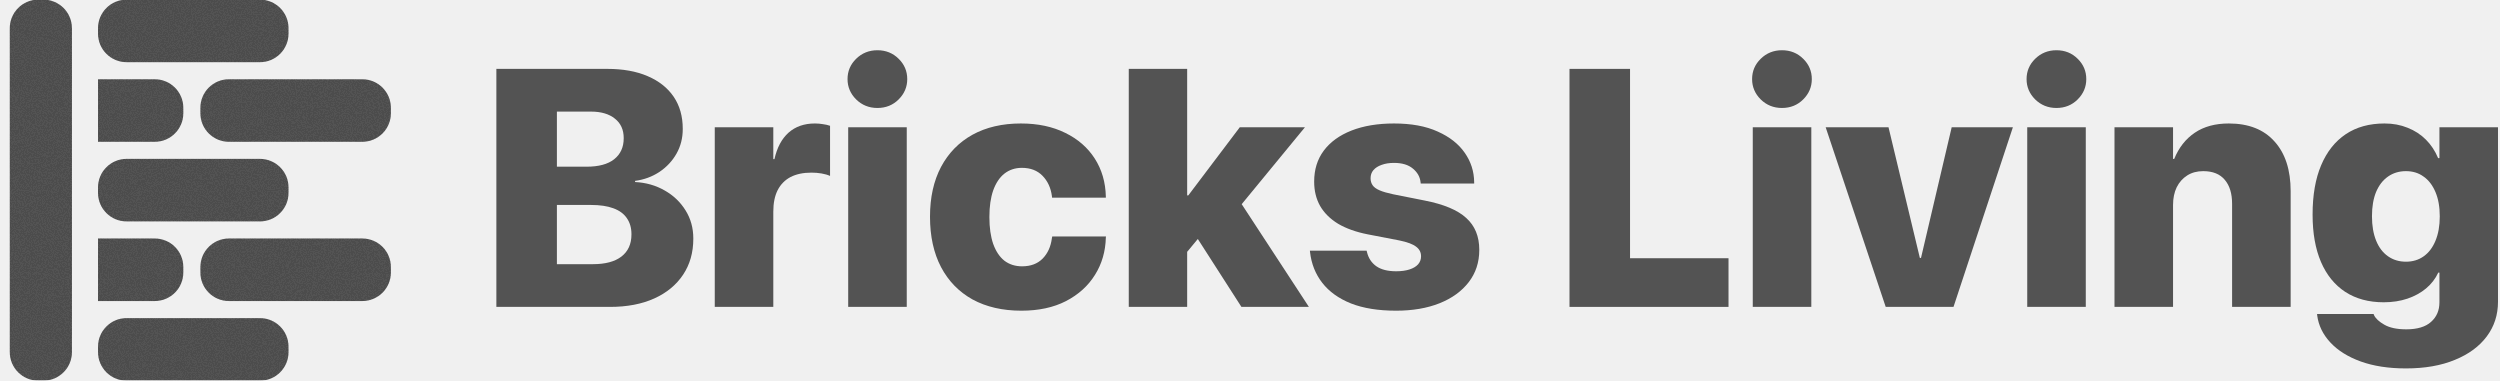
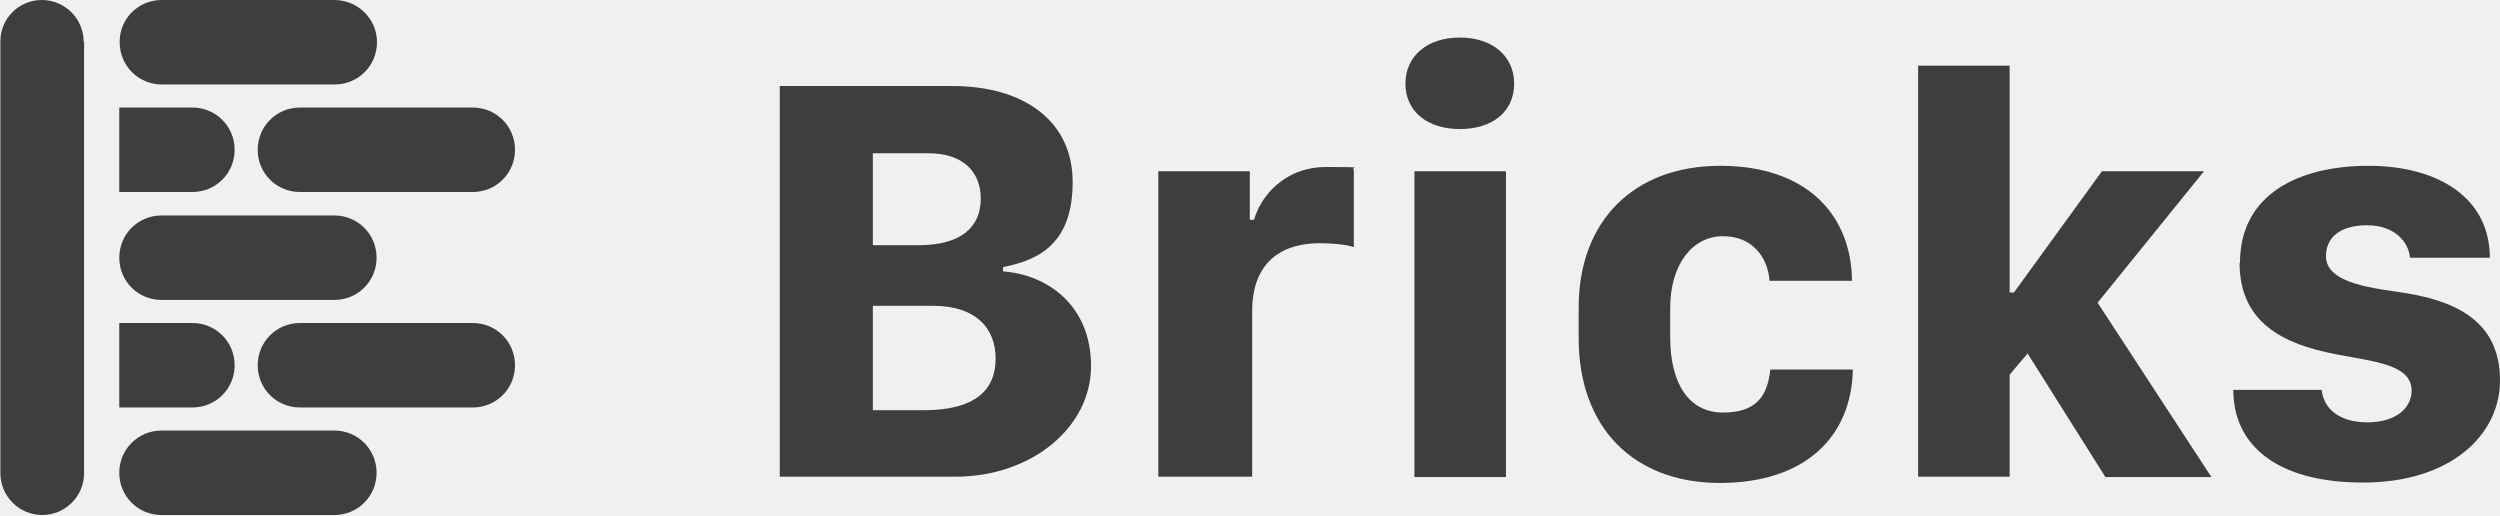
- <svg xmlns="http://www.w3.org/2000/svg" width="1045" height="159" viewBox="0 0 1045 159" fill="none">
-   <g clip-path="url(#clip0_2099_5)">
-     <g filter="url(#filter0_n_2099_5)">
-       <rect x="30.072" y="-0.155" width="159.273" height="25.987" rx="11.945" transform="rotate(90 30.0715 -0.155151)" fill="#535353" />
-       <path d="M40.969 33.126H64.682C71.279 33.126 76.627 38.474 76.627 45.071V47.33C76.627 53.927 71.279 59.275 64.682 59.275H40.969V33.126Z" fill="#535353" />
-       <path d="M40.969 99.688H64.682C71.279 99.688 76.627 105.036 76.627 111.633V113.891C76.627 120.489 71.279 125.837 64.682 125.837H40.969V99.688Z" fill="#535353" />
-     </g>
-     <g filter="url(#filter1_n_2099_5)">
-       <rect x="40.969" y="-0.155" width="79.636" height="26.149" rx="11.945" fill="#535353" />
-       <rect x="40.969" y="66.407" width="79.636" height="26.149" rx="11.945" fill="#535353" />
-       <rect x="40.969" y="132.968" width="79.636" height="26.149" rx="11.945" fill="#535353" />
-       <rect x="83.759" y="33.126" width="79.636" height="26.149" rx="11.945" fill="#535353" />
-       <rect x="83.759" y="99.688" width="79.636" height="26.149" rx="11.945" fill="#535353" />
-     </g>
-   </g>
-   <path d="M1005.69 154C998.47 154 992.173 153.035 986.795 151.104C981.463 149.174 977.234 146.531 974.109 143.175C970.983 139.82 969.145 136.051 968.593 131.868L968.524 131.247H992.173L992.311 131.661C992.955 133.086 994.402 134.442 996.655 135.729C998.907 137.016 1001.96 137.659 1005.82 137.659C1010.42 137.659 1013.87 136.625 1016.17 134.557C1018.51 132.488 1019.68 129.776 1019.68 126.421V113.941H1019.2C1018.01 116.515 1016.3 118.722 1014.1 120.56C1011.89 122.399 1009.3 123.824 1006.31 124.835C1003.32 125.846 1000.01 126.352 996.379 126.352C990.128 126.352 984.773 124.904 980.314 122.008C975.901 119.112 972.523 114.953 970.179 109.529C967.835 104.059 966.662 97.463 966.662 89.741V89.672C966.662 81.536 967.858 74.664 970.248 69.056C972.638 63.403 976.062 59.082 980.521 56.094C984.98 53.106 990.38 51.613 996.724 51.613C1000.26 51.613 1003.48 52.21 1006.38 53.405C1009.32 54.554 1011.87 56.209 1014.03 58.37C1016.19 60.53 1017.89 63.104 1019.13 66.092H1019.68V53.199H1044.16V126.145C1044.16 131.615 1042.6 136.441 1039.47 140.624C1036.35 144.807 1031.91 148.07 1026.16 150.415C1020.42 152.805 1013.59 154 1005.69 154ZM1005.69 109.391C1008.54 109.391 1011.02 108.632 1013.13 107.116C1015.25 105.599 1016.88 103.438 1018.03 100.634C1019.22 97.785 1019.82 94.406 1019.82 90.499V90.43C1019.82 86.477 1019.22 83.099 1018.03 80.295C1016.83 77.445 1015.18 75.285 1013.06 73.814C1011 72.297 1008.54 71.538 1005.69 71.538C1002.84 71.538 1000.33 72.297 998.172 73.814C996.057 75.285 994.402 77.422 993.207 80.226C992.058 83.03 991.484 86.408 991.484 90.361V90.43C991.484 94.337 992.058 97.716 993.207 100.565C994.356 103.415 996.011 105.599 998.172 107.116C1000.33 108.632 1002.84 109.391 1005.69 109.391Z" fill="#535353" />
-   <path d="M883.856 128.282V53.199H908.333V66.436H908.815C910.746 61.702 913.619 58.048 917.434 55.474C921.249 52.9 925.983 51.613 931.637 51.613C939.911 51.613 946.277 54.118 950.736 59.128C955.24 64.092 957.492 71.033 957.492 79.95V128.282H933.016V85.19C933.016 80.915 932.005 77.583 929.982 75.193C927.96 72.757 924.949 71.538 920.95 71.538C918.376 71.538 916.147 72.136 914.262 73.331C912.378 74.526 910.907 76.181 909.85 78.295C908.838 80.41 908.333 82.869 908.333 85.673V128.282H883.856Z" fill="#535353" />
-   <path d="M847.383 128.283V53.199H871.859V128.283H847.383ZM859.587 45.132C856.093 45.132 853.129 43.937 850.693 41.546C848.302 39.156 847.107 36.329 847.107 33.066C847.107 29.756 848.302 26.93 850.693 24.585C853.129 22.195 856.093 21 859.587 21C863.126 21 866.091 22.195 868.481 24.585C870.871 26.93 872.066 29.756 872.066 33.066C872.066 36.329 870.871 39.156 868.481 41.546C866.091 43.937 863.126 45.132 859.587 45.132Z" fill="#535353" />
-   <path d="M788.226 128.283L763.129 53.199H789.398L802.498 107.805H802.981L815.805 53.199H841.385L816.563 128.283H788.226Z" fill="#535353" />
-   <path d="M732.654 128.283V53.199H757.131V128.283H732.654ZM744.858 45.132C741.365 45.132 738.4 43.937 735.964 41.546C733.574 39.156 732.378 36.329 732.378 33.066C732.378 29.756 733.574 26.93 735.964 24.585C738.4 22.195 741.365 21 744.858 21C748.397 21 751.362 22.195 753.752 24.585C756.142 26.93 757.337 29.756 757.337 33.066C757.337 36.329 756.142 39.156 753.752 41.546C751.362 43.937 748.397 45.132 744.858 45.132Z" fill="#535353" />
-   <path d="M656.053 128.283V28.791H681.357V107.943H722.519V128.283H656.053Z" fill="#535353" />
-   <path d="M583.589 129.868C576.143 129.868 569.846 128.857 564.698 126.835C559.55 124.766 555.551 121.893 552.701 118.216C549.851 114.539 548.15 110.264 547.599 105.392L547.53 104.771H571.248L571.386 105.323C571.983 107.851 573.27 109.827 575.247 111.252C577.269 112.677 580.05 113.39 583.589 113.39C585.75 113.39 587.611 113.137 589.174 112.631C590.737 112.126 591.932 111.413 592.759 110.494C593.587 109.529 594 108.426 594 107.184V107.116C594 105.461 593.311 104.128 591.932 103.117C590.599 102.059 588.255 101.186 584.899 100.497L571.661 97.945C566.789 96.98 562.675 95.509 559.32 93.533C556.01 91.51 553.505 89.028 551.805 86.087C550.15 83.145 549.322 79.766 549.322 75.951V75.882C549.322 70.872 550.655 66.574 553.321 62.989C556.033 59.358 559.894 56.554 564.905 54.577C569.961 52.601 575.89 51.613 582.693 51.613C589.956 51.613 596.046 52.739 600.964 54.991C605.928 57.197 609.698 60.162 612.272 63.885C614.846 67.563 616.156 71.653 616.202 76.158V76.71H593.863L593.794 76.158C593.564 73.952 592.507 72.067 590.622 70.504C588.737 68.895 586.095 68.091 582.693 68.091C580.717 68.091 578.993 68.367 577.522 68.918C576.051 69.424 574.902 70.16 574.075 71.125C573.293 72.044 572.903 73.17 572.903 74.503V74.572C572.903 75.629 573.178 76.572 573.73 77.399C574.281 78.227 575.247 78.939 576.626 79.537C578.005 80.134 579.889 80.686 582.279 81.191L595.448 83.811C603.492 85.374 609.307 87.81 612.892 91.12C616.523 94.383 618.339 98.819 618.339 104.427V104.496C618.339 109.644 616.868 114.125 613.926 117.94C610.985 121.755 606.917 124.697 601.723 126.766C596.529 128.834 590.484 129.868 583.589 129.868Z" fill="#535353" />
-   <path d="M471.825 128.283V28.791H496.233V128.283H471.825ZM518.916 128.283L498.508 96.498L513.745 77.261L547.116 128.283H518.916ZM493.957 108.012V81.674H496.715L518.227 53.199H545.461L511.332 94.705H504.989L493.957 108.012Z" fill="#535353" />
-   <path d="M426.94 129.868C419.08 129.868 412.278 128.305 406.532 125.18C400.832 122.008 396.443 117.504 393.363 111.666C390.283 105.783 388.743 98.773 388.743 90.637V90.568C388.743 82.524 390.283 75.584 393.363 69.746C396.489 63.908 400.878 59.427 406.532 56.301C412.232 53.175 418.965 51.613 426.734 51.613C433.812 51.613 439.994 52.923 445.28 55.543C450.566 58.117 454.68 61.702 457.622 66.299C460.564 70.895 462.104 76.181 462.242 82.156V82.639H439.765L439.696 81.95C439.236 78.502 437.926 75.675 435.766 73.469C433.605 71.263 430.733 70.16 427.147 70.16C424.343 70.16 421.907 70.964 419.839 72.573C417.816 74.181 416.254 76.526 415.15 79.605C414.093 82.639 413.565 86.339 413.565 90.706V90.775C413.565 95.142 414.093 98.865 415.15 101.944C416.254 105.024 417.816 107.368 419.839 108.977C421.907 110.54 424.366 111.321 427.216 111.321C430.801 111.321 433.651 110.264 435.766 108.15C437.926 105.989 439.236 103.117 439.696 99.531L439.834 98.842H462.311L462.242 99.255C462.104 105.093 460.587 110.31 457.691 114.907C454.841 119.503 450.796 123.157 445.556 125.869C440.362 128.535 434.157 129.868 426.94 129.868Z" fill="#535353" />
-   <path d="M354.545 128.283V53.199H379.022V128.283H354.545ZM366.749 45.132C363.256 45.132 360.291 43.937 357.855 41.546C355.465 39.156 354.27 36.329 354.27 33.066C354.27 29.756 355.465 26.93 357.855 24.585C360.291 22.195 363.256 21 366.749 21C370.288 21 373.253 22.195 375.643 24.585C378.033 26.93 379.229 29.756 379.229 33.066C379.229 36.329 378.033 39.156 375.643 41.546C373.253 43.937 370.288 45.132 366.749 45.132Z" fill="#535353" />
-   <path d="M298.767 128.282V53.199H323.243V66.505H323.726C324.783 61.725 326.736 58.048 329.586 55.474C332.482 52.9 336.159 51.613 340.618 51.613C341.767 51.613 342.87 51.705 343.927 51.889C345.031 52.026 346.042 52.256 346.961 52.578V73.538C345.95 73.078 344.755 72.734 343.376 72.504C342.043 72.274 340.641 72.159 339.17 72.159C335.723 72.159 332.804 72.78 330.414 74.021C328.069 75.262 326.277 77.1 325.036 79.537C323.841 81.927 323.243 84.891 323.243 88.431V128.282H298.767Z" fill="#535353" />
-   <path d="M220.166 128.283V110.425H247.814C253.008 110.425 256.984 109.368 259.742 107.254C262.546 105.093 263.948 102.014 263.948 98.015V97.877C263.948 95.257 263.305 93.027 262.018 91.189C260.777 89.35 258.892 87.971 256.364 87.052C253.882 86.133 250.779 85.673 247.056 85.673H220.166V69.677H245.194C250.251 69.677 254.089 68.643 256.709 66.574C259.375 64.46 260.708 61.541 260.708 57.818V57.68C260.708 54.233 259.489 51.544 257.053 49.613C254.617 47.637 251.285 46.649 247.056 46.649H220.166V28.791H253.813C260.386 28.791 266.017 29.802 270.705 31.825C275.439 33.847 279.071 36.72 281.599 40.443C284.127 44.166 285.391 48.625 285.391 53.819V53.957C285.391 57.726 284.517 61.151 282.771 64.23C281.024 67.31 278.634 69.861 275.6 71.883C272.613 73.86 269.234 75.101 265.465 75.607V76.089C270.015 76.319 274.129 77.491 277.807 79.606C281.484 81.674 284.403 84.455 286.563 87.948C288.723 91.396 289.803 95.303 289.803 99.669V99.807C289.803 105.553 288.379 110.563 285.529 114.838C282.679 119.113 278.657 122.422 273.463 124.766C268.269 127.11 262.109 128.283 254.985 128.283H220.166ZM207.48 128.283V28.791H232.784V128.283H207.48Z" fill="#535353" />
+ <svg xmlns="http://www.w3.org/2000/svg" id="Layer_1" version="1.1" viewBox="0 0 639.3 131.8">
  <defs>
-     <filter id="filter0_n_2099_5" x="4.085" y="-0.155" width="72.542" height="159.273" filterUnits="userSpaceOnUse" color-interpolation-filters="sRGB">
-       <feFlood flood-opacity="0" result="BackgroundImageFix" />
-       <feBlend mode="normal" in="SourceGraphic" in2="BackgroundImageFix" result="shape" />
-       <feTurbulence type="fractalNoise" baseFrequency="1.958 1.958" stitchTiles="stitch" numOctaves="3" result="noise" seed="4090" />
-       <feColorMatrix in="noise" type="luminanceToAlpha" result="alphaNoise" />
-       <feComponentTransfer in="alphaNoise" result="coloredNoise1">
-         <feFuncA type="discrete" tableValues="1 1 1 1 1 1 1 1 1 1 1 1 1 1 1 1 1 1 1 1 1 1 1 1 1 1 1 1 1 1 1 1 1 1 1 1 1 1 1 1 1 1 1 1 1 1 1 1 1 1 1 0 0 0 0 0 0 0 0 0 0 0 0 0 0 0 0 0 0 0 0 0 0 0 0 0 0 0 0 0 0 0 0 0 0 0 0 0 0 0 0 0 0 0 0 0 0 0 0 0 " />
-       </feComponentTransfer>
-       <feComposite operator="in" in2="shape" in="coloredNoise1" result="noise1Clipped" />
-       <feFlood flood-color="rgba(0, 0, 0, 0.08)" result="color1Flood" />
-       <feComposite operator="in" in2="noise1Clipped" in="color1Flood" result="color1" />
-       <feMerge result="effect1_noise_2099_5">
-         <feMergeNode in="shape" />
-         <feMergeNode in="color1" />
-       </feMerge>
-     </filter>
-     <filter id="filter1_n_2099_5" x="40.969" y="-0.155" width="122.426" height="159.273" filterUnits="userSpaceOnUse" color-interpolation-filters="sRGB">
-       <feFlood flood-opacity="0" result="BackgroundImageFix" />
-       <feBlend mode="normal" in="SourceGraphic" in2="BackgroundImageFix" result="shape" />
-       <feTurbulence type="fractalNoise" baseFrequency="1.958 1.958" stitchTiles="stitch" numOctaves="3" result="noise" seed="4090" />
-       <feColorMatrix in="noise" type="luminanceToAlpha" result="alphaNoise" />
-       <feComponentTransfer in="alphaNoise" result="coloredNoise1">
-         <feFuncA type="discrete" tableValues="1 1 1 1 1 1 1 1 1 1 1 1 1 1 1 1 1 1 1 1 1 1 1 1 1 1 1 1 1 1 1 1 1 1 1 1 1 1 1 1 1 1 1 1 1 1 1 1 1 1 1 0 0 0 0 0 0 0 0 0 0 0 0 0 0 0 0 0 0 0 0 0 0 0 0 0 0 0 0 0 0 0 0 0 0 0 0 0 0 0 0 0 0 0 0 0 0 0 0 0 " />
-       </feComponentTransfer>
-       <feComposite operator="in" in2="shape" in="coloredNoise1" result="noise1Clipped" />
-       <feFlood flood-color="rgba(0, 0, 0, 0.08)" result="color1Flood" />
-       <feComposite operator="in" in2="noise1Clipped" in="color1Flood" result="color1" />
-       <feMerge result="effect1_noise_2099_5">
-         <feMergeNode in="shape" />
-         <feMergeNode in="color1" />
-       </feMerge>
-     </filter>
-     <clipPath id="clip0_2099_5">
-       <rect width="167.48" height="159" fill="white" />
-     </clipPath>
+     <style>
+       .st0 {
+         fill: #3e3e3e;
+       }
+     </style>
  </defs>
+   <path class="st0" d="M41.3,0h44.2C91.5,0,96.4,4.8,96.4,10.8h0c0,6-4.8,10.8-10.8,10.8h-44.2c-6,0-10.8-4.8-10.8-10.8h0C30.5,4.8,35.4,0,41.3,0Z" />
+   <path class="st0" d="M41.3,55.1h44.2c6,0,10.8,4.8,10.8,10.8h0c0,6-4.8,10.8-10.8,10.8h-44.2c-6,0-10.8-4.8-10.8-10.8h0c0-6,4.8-10.8,10.8-10.8Z" />
+   <path class="st0" d="M41.3,110.1h44.2c6,0,10.8,4.8,10.8,10.8h0c0,6-4.8,10.8-10.8,10.8h-44.2c-6,0-10.8-4.8-10.8-10.8h0c0-6,4.8-10.8,10.8-10.8Z" />
+   <path class="st0" d="M76.7,27.5h44.2c6,0,10.8,4.8,10.8,10.8h0c0,6-4.8,10.8-10.8,10.8h-44.2c-6,0-10.8-4.8-10.8-10.8h0c0-6,4.8-10.8,10.8-10.8Z" />
+   <path class="st0" d="M21.5,10.7v110.3c0,5.9-4.8,10.7-10.7,10.7h0c-5.9,0-10.7-4.8-10.7-10.7V10.7C0,4.8,4.8,0,10.7,0h0c5.9,0,10.7,4.8,10.7,10.7Z" />
+   <path class="st0" d="M30.5,27.5h18.7c6,0,10.8,4.8,10.8,10.8h0c0,6-4.8,10.8-10.8,10.8h-18.7v-21.6Z" />
+   <path class="st0" d="M30.5,82.6h18.7c6,0,10.8,4.8,10.8,10.8h0c0,6-4.8,10.8-10.8,10.8h-18.7v-21.6Z" />
+   <path class="st0" d="M76.7,82.6h44.2c6,0,10.8,4.8,10.8,10.8h0c0,6-4.8,10.8-10.8,10.8h-44.2c-6,0-10.8-4.8-10.8-10.8h0c0-6,4.8-10.8,10.8-10.8Z" />
+   <path class="st0" d="M572.8,67.3c0-17.9,15.4-24.9,32.9-24.9s31,8,31,23.5h-20.4c-.4-4.1-4-8.3-11-8.3s-10.5,3.2-10.5,7.9c0,7.2,12.5,8.2,20.7,9.5,14.4,2.4,23.8,8.4,23.8,22.3s-12.6,26.1-35,26.1-33.2-9.8-33.2-23.7h22.6c.5,4.8,4.5,8.3,11.7,8.3s11.3-3.6,11.3-8.1c0-6.7-9.5-7.4-19.3-9.3-13.7-2.6-24.7-8.2-24.7-23.4Z" />
+   <path class="st0" d="M513.9,95.7v26.2h-23.4V16.8h23.4v58h1.1l22.5-31h26.1l-27.2,33.6,29.1,44.6h-27.1l-19.9-31.6-4.6,5.4Z" />
+   <path class="st0" d="M403.7,86.4v-7.8c0-22.1,14.1-36.2,36.2-36.2s33.5,12.5,33.7,29.4h-21.1c-.4-5.7-4.1-11.4-11.9-11.4s-13.5,7.2-13.5,18.4v7.4c0,12.2,5,19.3,13.5,19.3s11.4-4.2,12.1-11h21.1c-.3,17.1-12.1,29-34,29s-36.1-14-36.1-37Z" />
+   <path class="st0" d="M359.4,21.4c0-7.1,5.6-11.8,13.9-11.8s13.9,4.7,13.9,11.8-5.5,11.6-13.9,11.6-13.9-4.6-13.9-11.6ZM361.7,121.9V43.8h23.4v78.2h-23.4Z" />
+   <path class="st0" d="M296.2,121.9V43.8h23.4v12.4h1.1c1.4-5.3,7.2-13.5,18.5-13.5s5.6.2,7,.7v19.8c-1.6-.6-5.1-1-8.6-1-12,0-17.4,6.9-17.4,17.3v42.4h-24Z" />
+   <path class="st0" d="M199.4,121.9V22h44.2c18.4,0,30.7,9.1,30.7,24.5s-8.1,19.9-17.8,21.8v1.1c11.1.8,22.5,8.5,22.5,24.2s-15.2,28.3-34.7,28.3h-44.9ZM223.2,39.1v23.6h11.7c11.1,0,15.9-4.8,15.9-11.9s-4.8-11.6-13.3-11.6h-14.3ZM223.2,78.2v26.7h13c13.1,0,18.4-5.1,18.4-13.2s-5.4-13.5-16-13.5h-15.4Z" />
</svg>
